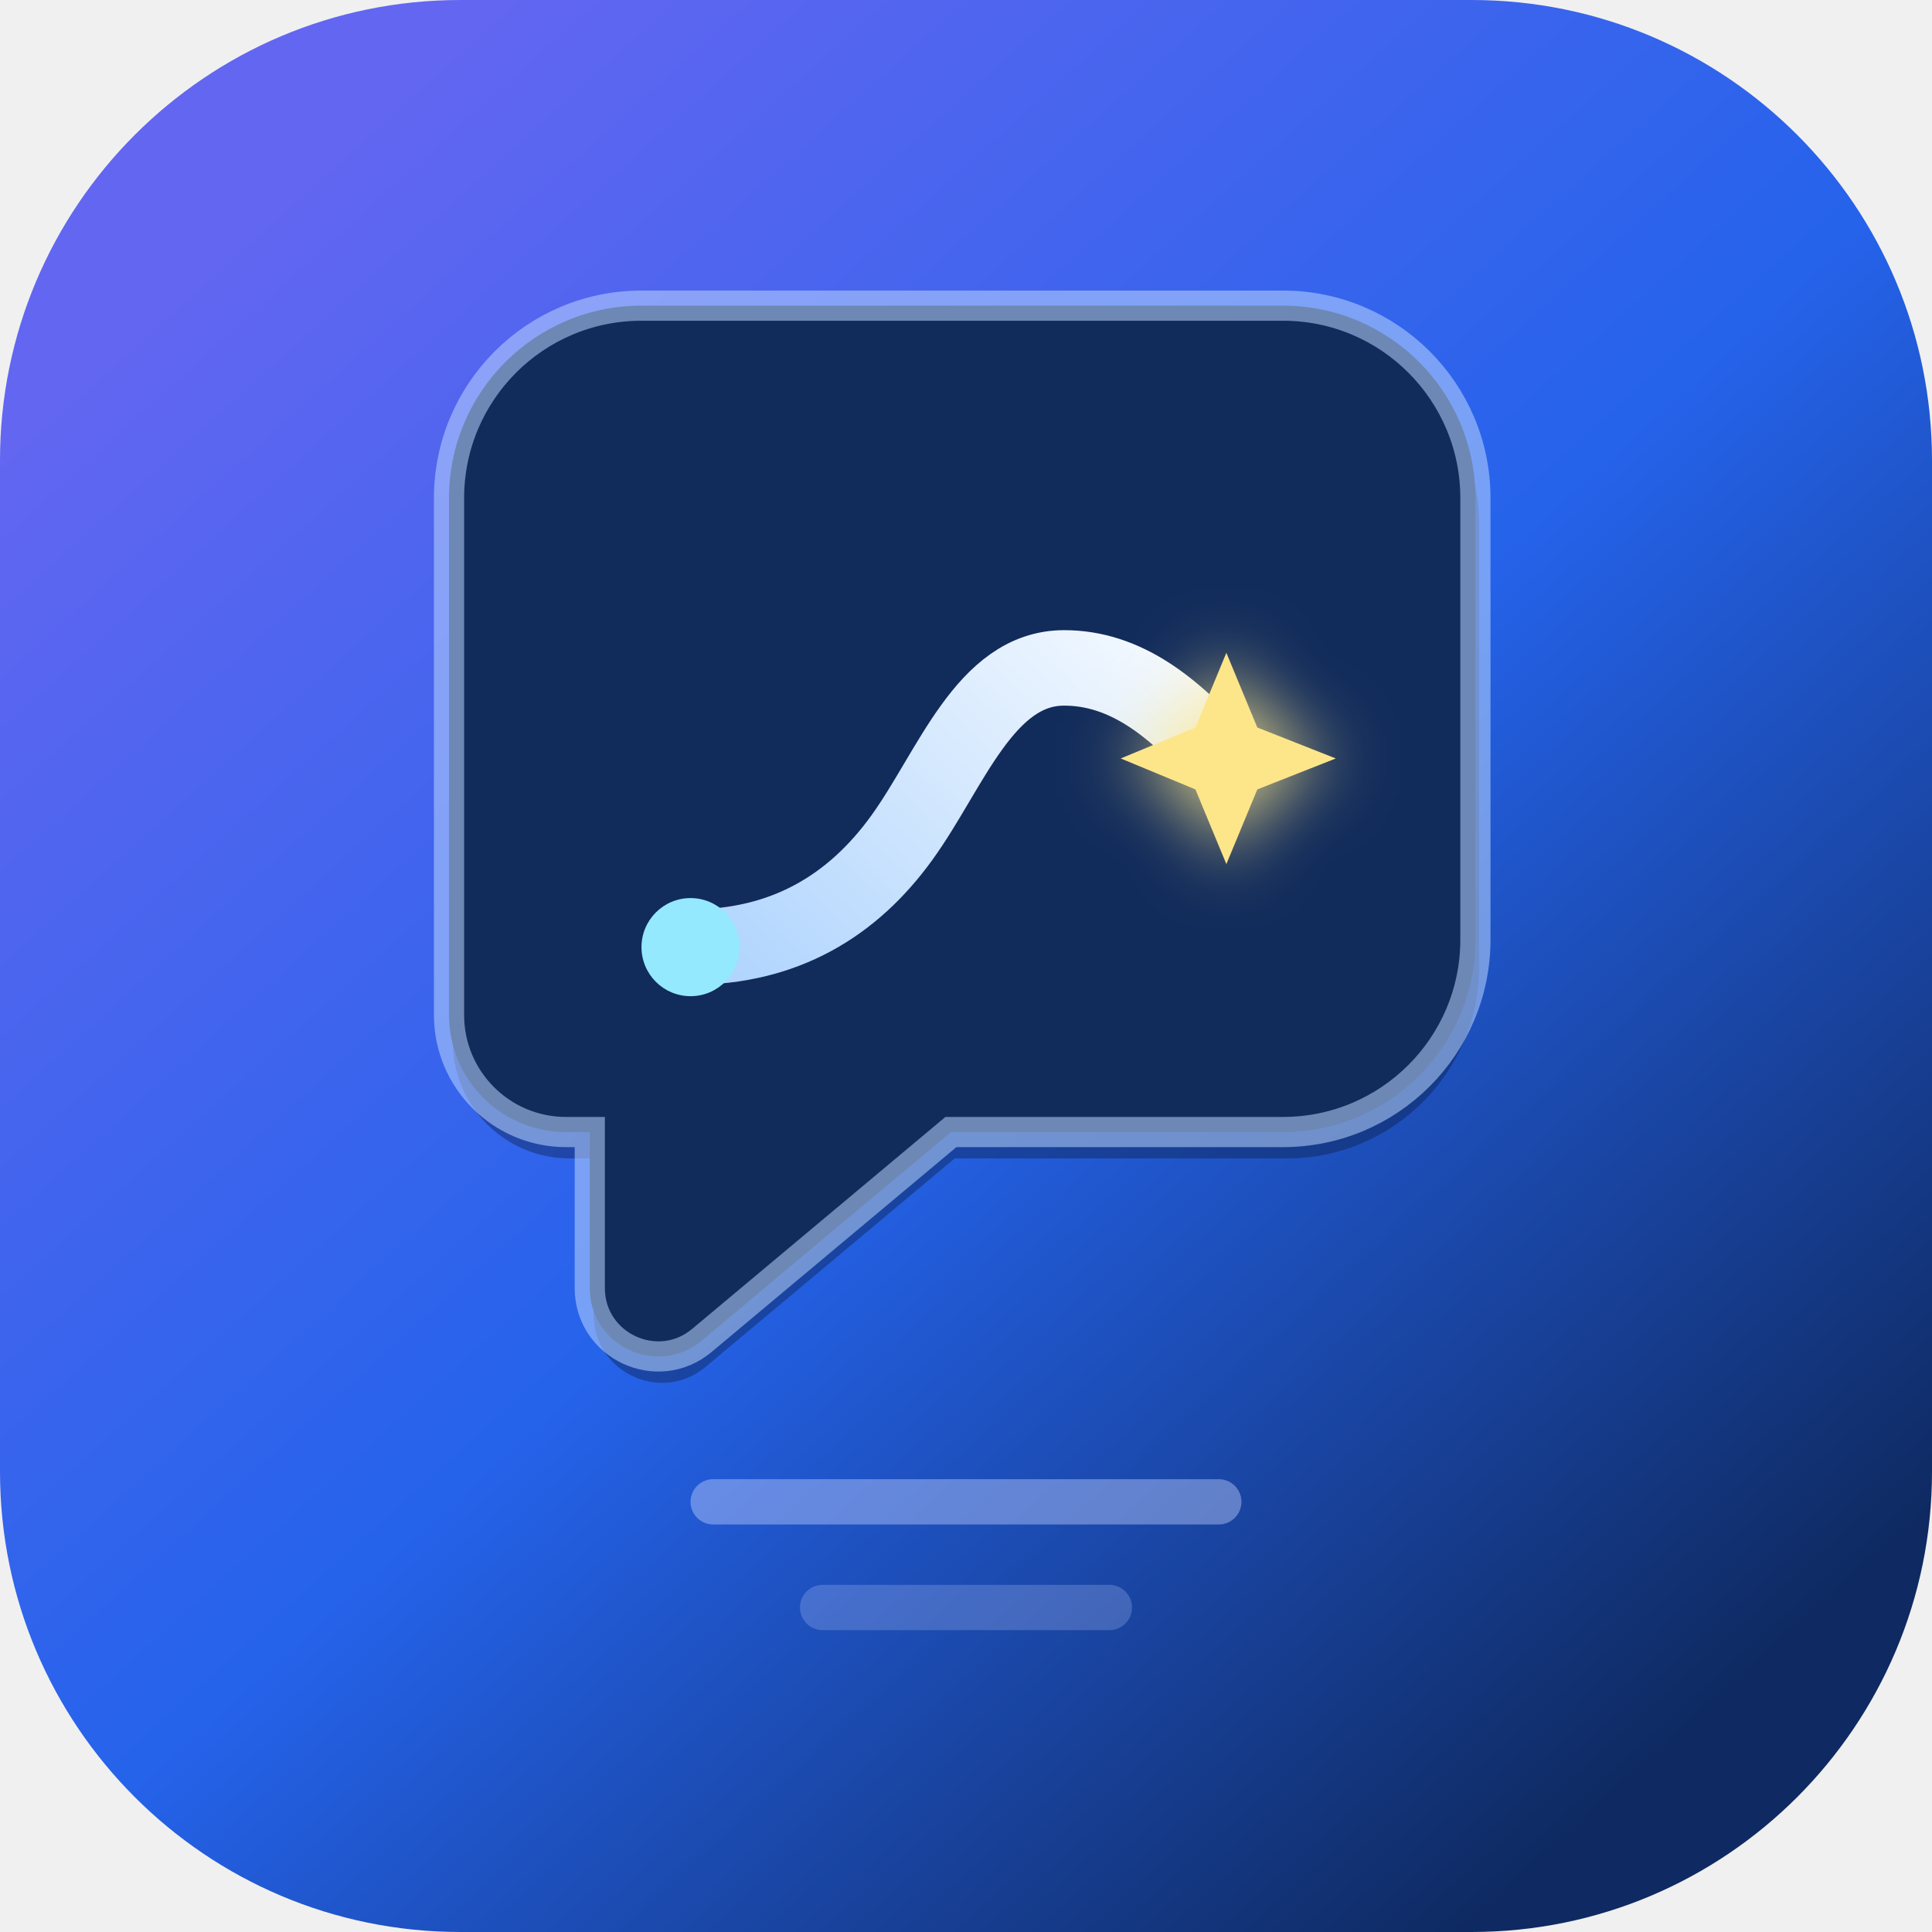
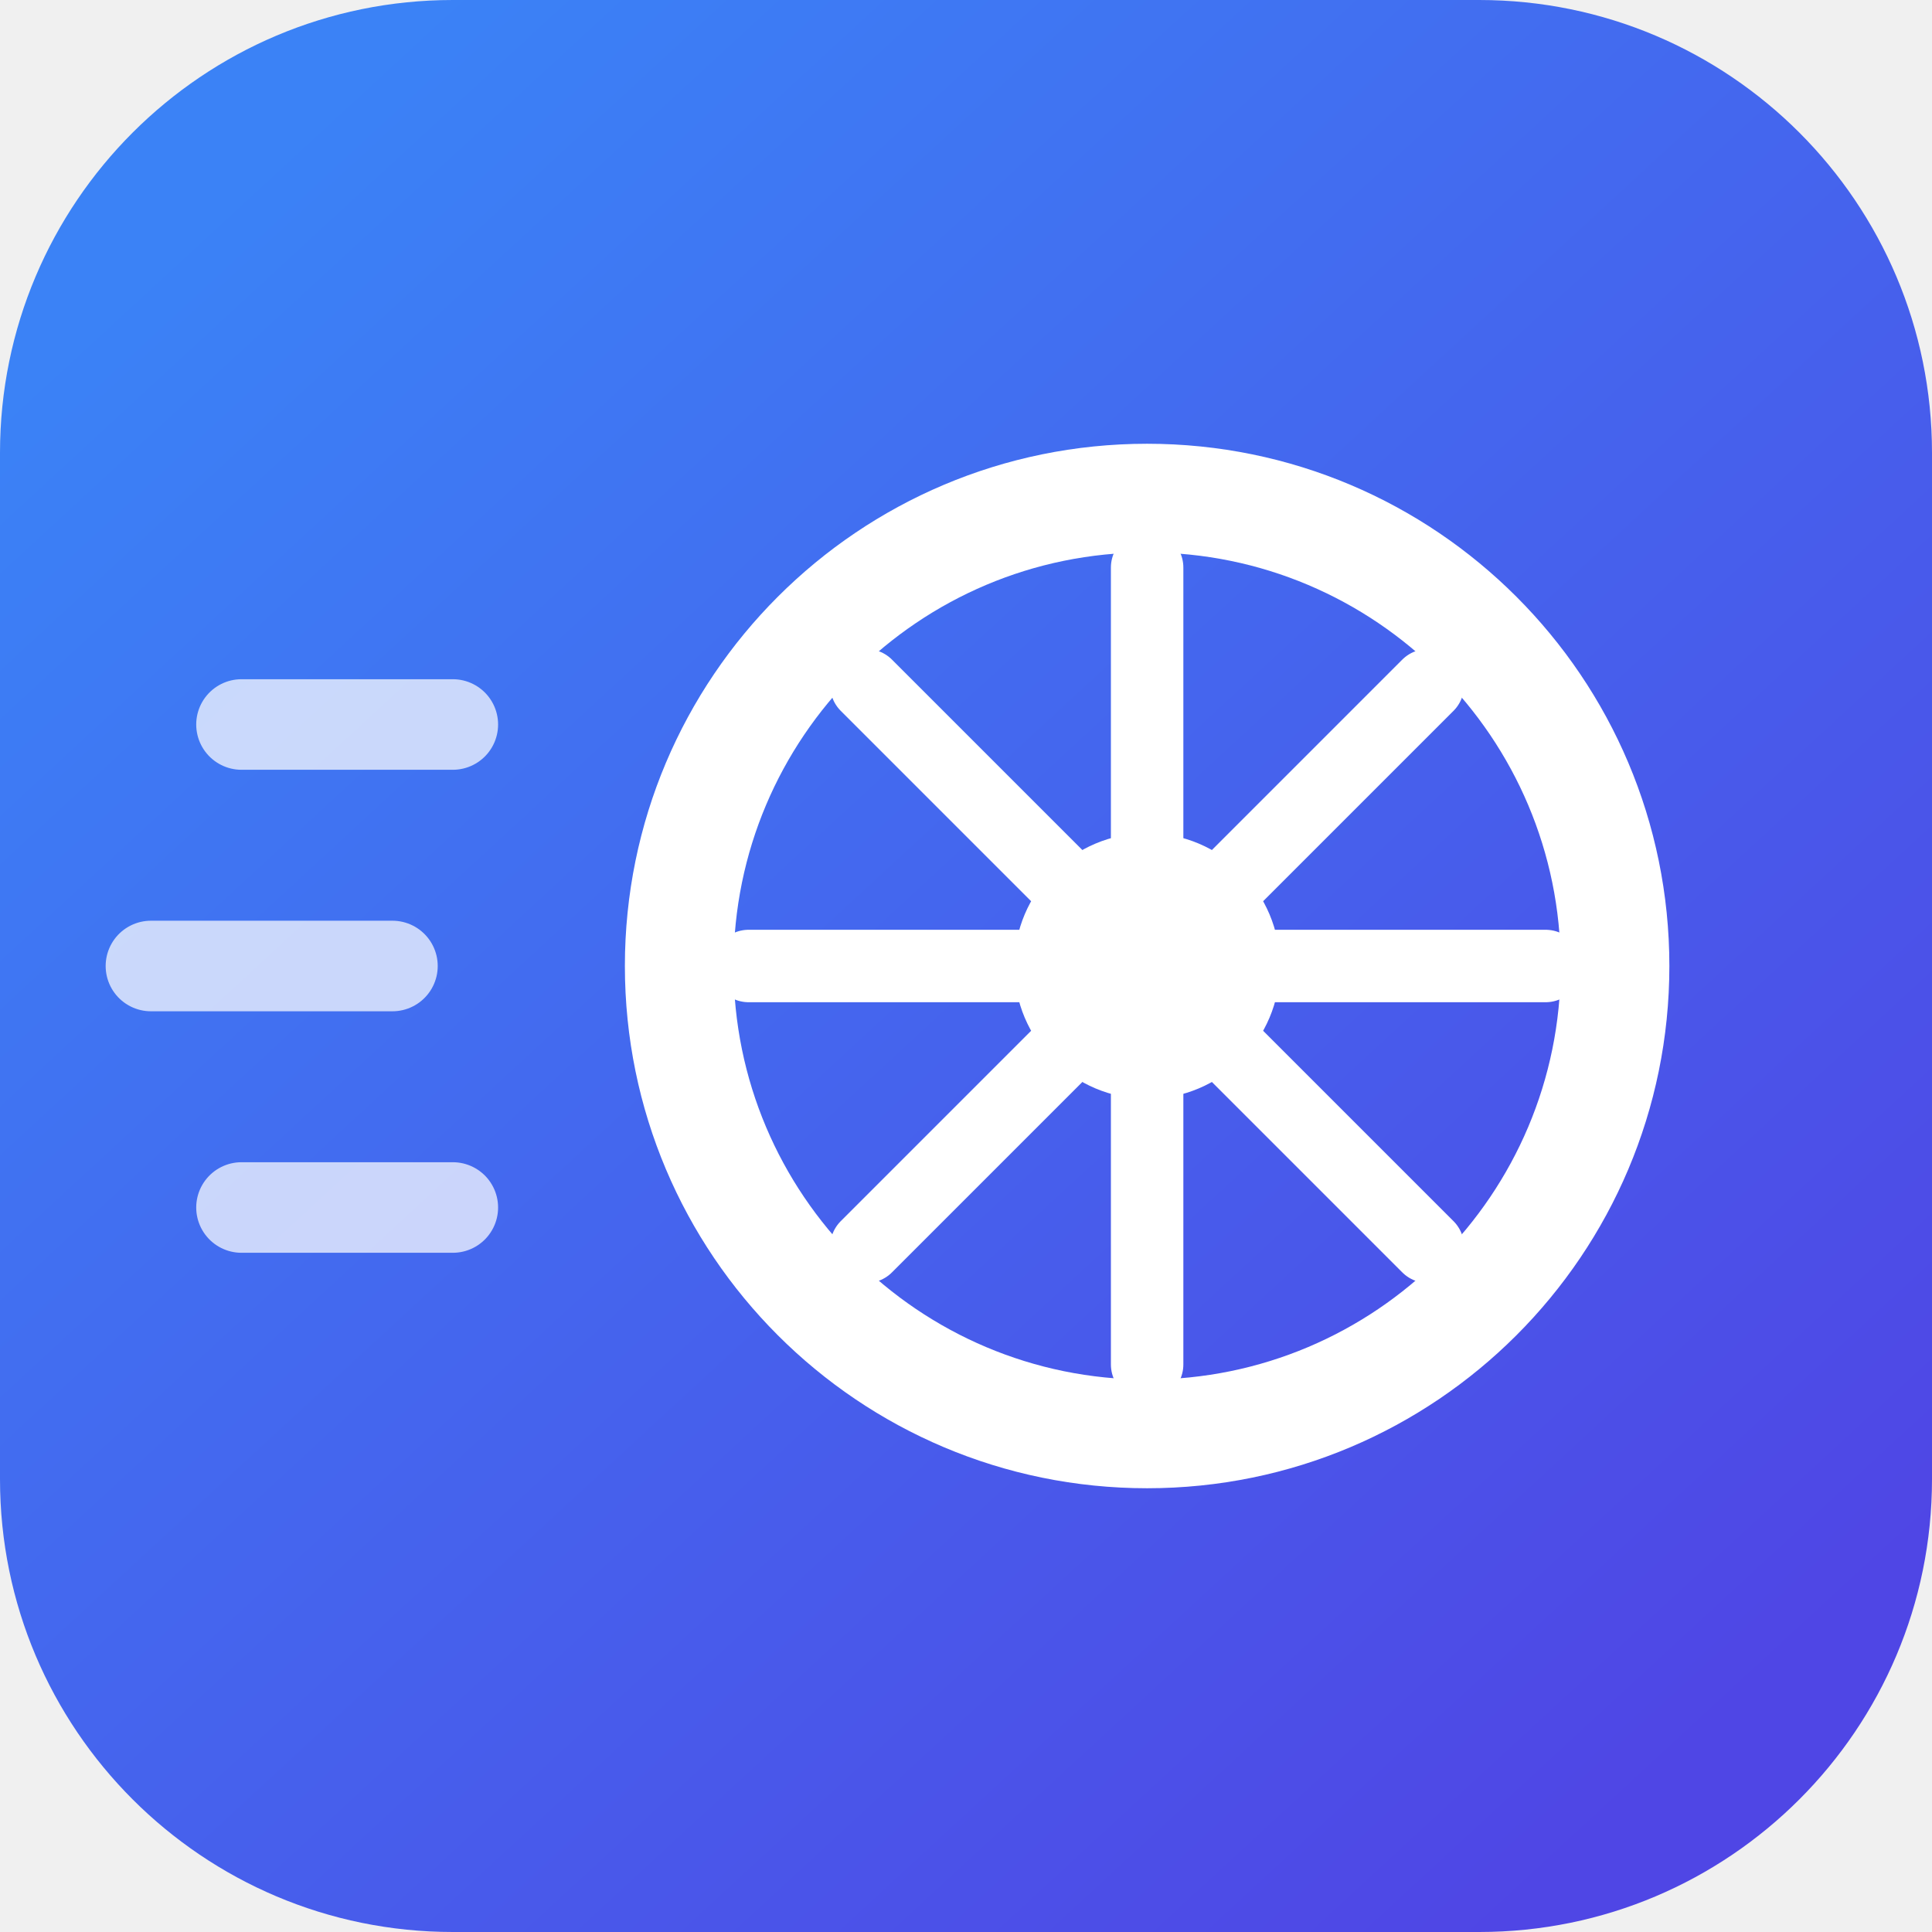
- <svg xmlns="http://www.w3.org/2000/svg" viewBox="0 0 512 512" role="img" aria-labelledby="title desc">
+ <svg xmlns="http://www.w3.org/2000/svg" viewBox="0 0 64 64" role="img" aria-labelledby="t d">
  <defs>
-     <linearGradient id="background" x1="72" y1="50" x2="444" y2="462" gradientUnits="userSpaceOnUse">
-       <stop stop-color="#6366F1" />
-       <stop offset=".52" stop-color="#2563EB" />
-       <stop offset="1" stop-color="#0F2A62" />
+     <linearGradient id="ck" x1="8" y1="6" x2="56" y2="58" gradientUnits="userSpaceOnUse">
+       <stop stop-color="#3B82F6" />
+       <stop offset="1" stop-color="#4F46E5" />
    </linearGradient>
-     <linearGradient id="route" x1="184" y1="336" x2="342" y2="166" gradientUnits="userSpaceOnUse">
-       <stop stop-color="#93C5FD" />
-       <stop offset="1" stop-color="#FFFFFF" />
-     </linearGradient>
-     <filter id="glow" x="-30%" y="-30%" width="160%" height="160%">
-       <feGaussianBlur stdDeviation="10" result="blur" />
-       <feMerge>
-         <feMergeNode in="blur" />
-         <feMergeNode in="SourceGraphic" />
-       </feMerge>
-     </filter>
  </defs>
-   <rect width="512" height="512" rx="122" fill="url(#background)" />
-   <path d="M120 139c0-28.17 22.83-51 51-51h170c28.17 0 51 22.83 51 51v117c0 28.17-22.83 51-51 51H253l-66 55.23c-11.76 9.84-29.7 1.47-29.7-13.87V307h-6.3c-17.12 0-31-13.88-31-31V139Z" fill="#0A1C41" fill-opacity=".4" />
-   <path d="M119 132c0-28.17 22.83-51 51-51h170c28.17 0 51 22.83 51 51v117c0 28.17-22.83 51-51 51h-88l-66 55.23c-11.76 9.84-29.7 1.47-29.7-13.87V300H150c-17.12 0-31-13.88-31-31V132Z" fill="#112B5B" stroke="#BBD7FF" stroke-opacity=".54" stroke-width="8" />
-   <path d="M183 251c25 0 43-11 56-29 13-18 22-45 43-45 16 0 29 10 42 25" fill="none" stroke="url(#route)" stroke-width="20" stroke-linecap="round" stroke-linejoin="round" />
-   <circle cx="183" cy="251" r="13" fill="#94E9FF" />
-   <path d="m325 173 8.2 19.8 20.8 8.2-20.8 8.2-8.2 19.8-8.2-19.8-19.8-8.2 19.8-8.2 8.2-19.8Z" fill="#FDE68A" filter="url(#glow)" />
-   <path d="M189 398h134" stroke="#C7D2FE" stroke-opacity=".42" stroke-width="12" stroke-linecap="round" />
-   <path d="M218 426h76" stroke="#C7D2FE" stroke-opacity=".24" stroke-width="12" stroke-linecap="round" />
+   <rect width="64" height="64" rx="15" fill="url(#ck)" />
+   <g stroke="#fff" stroke-linecap="round" opacity=".72">
+     <path d="M8 24h7" stroke-width="3" />
+     <path d="M5 32h8" stroke-width="3" />
+     <path d="M8 40h7" stroke-width="3" />
+   </g>
+   <g transform="translate(38 32)">
+     <circle r="15.5" fill="none" stroke="#fff" stroke-width="3.6" />
+     <g stroke="#fff" stroke-width="2.4" stroke-linecap="round">
+       <path d="M0-13.2V13.2M-13.2 0H13.2M-9.3-9.3l18.6 18.6M-9.3 9.3l18.6-18.6" />
+     </g>
+     <circle r="4.4" fill="#fff" />
+   </g>
</svg>
